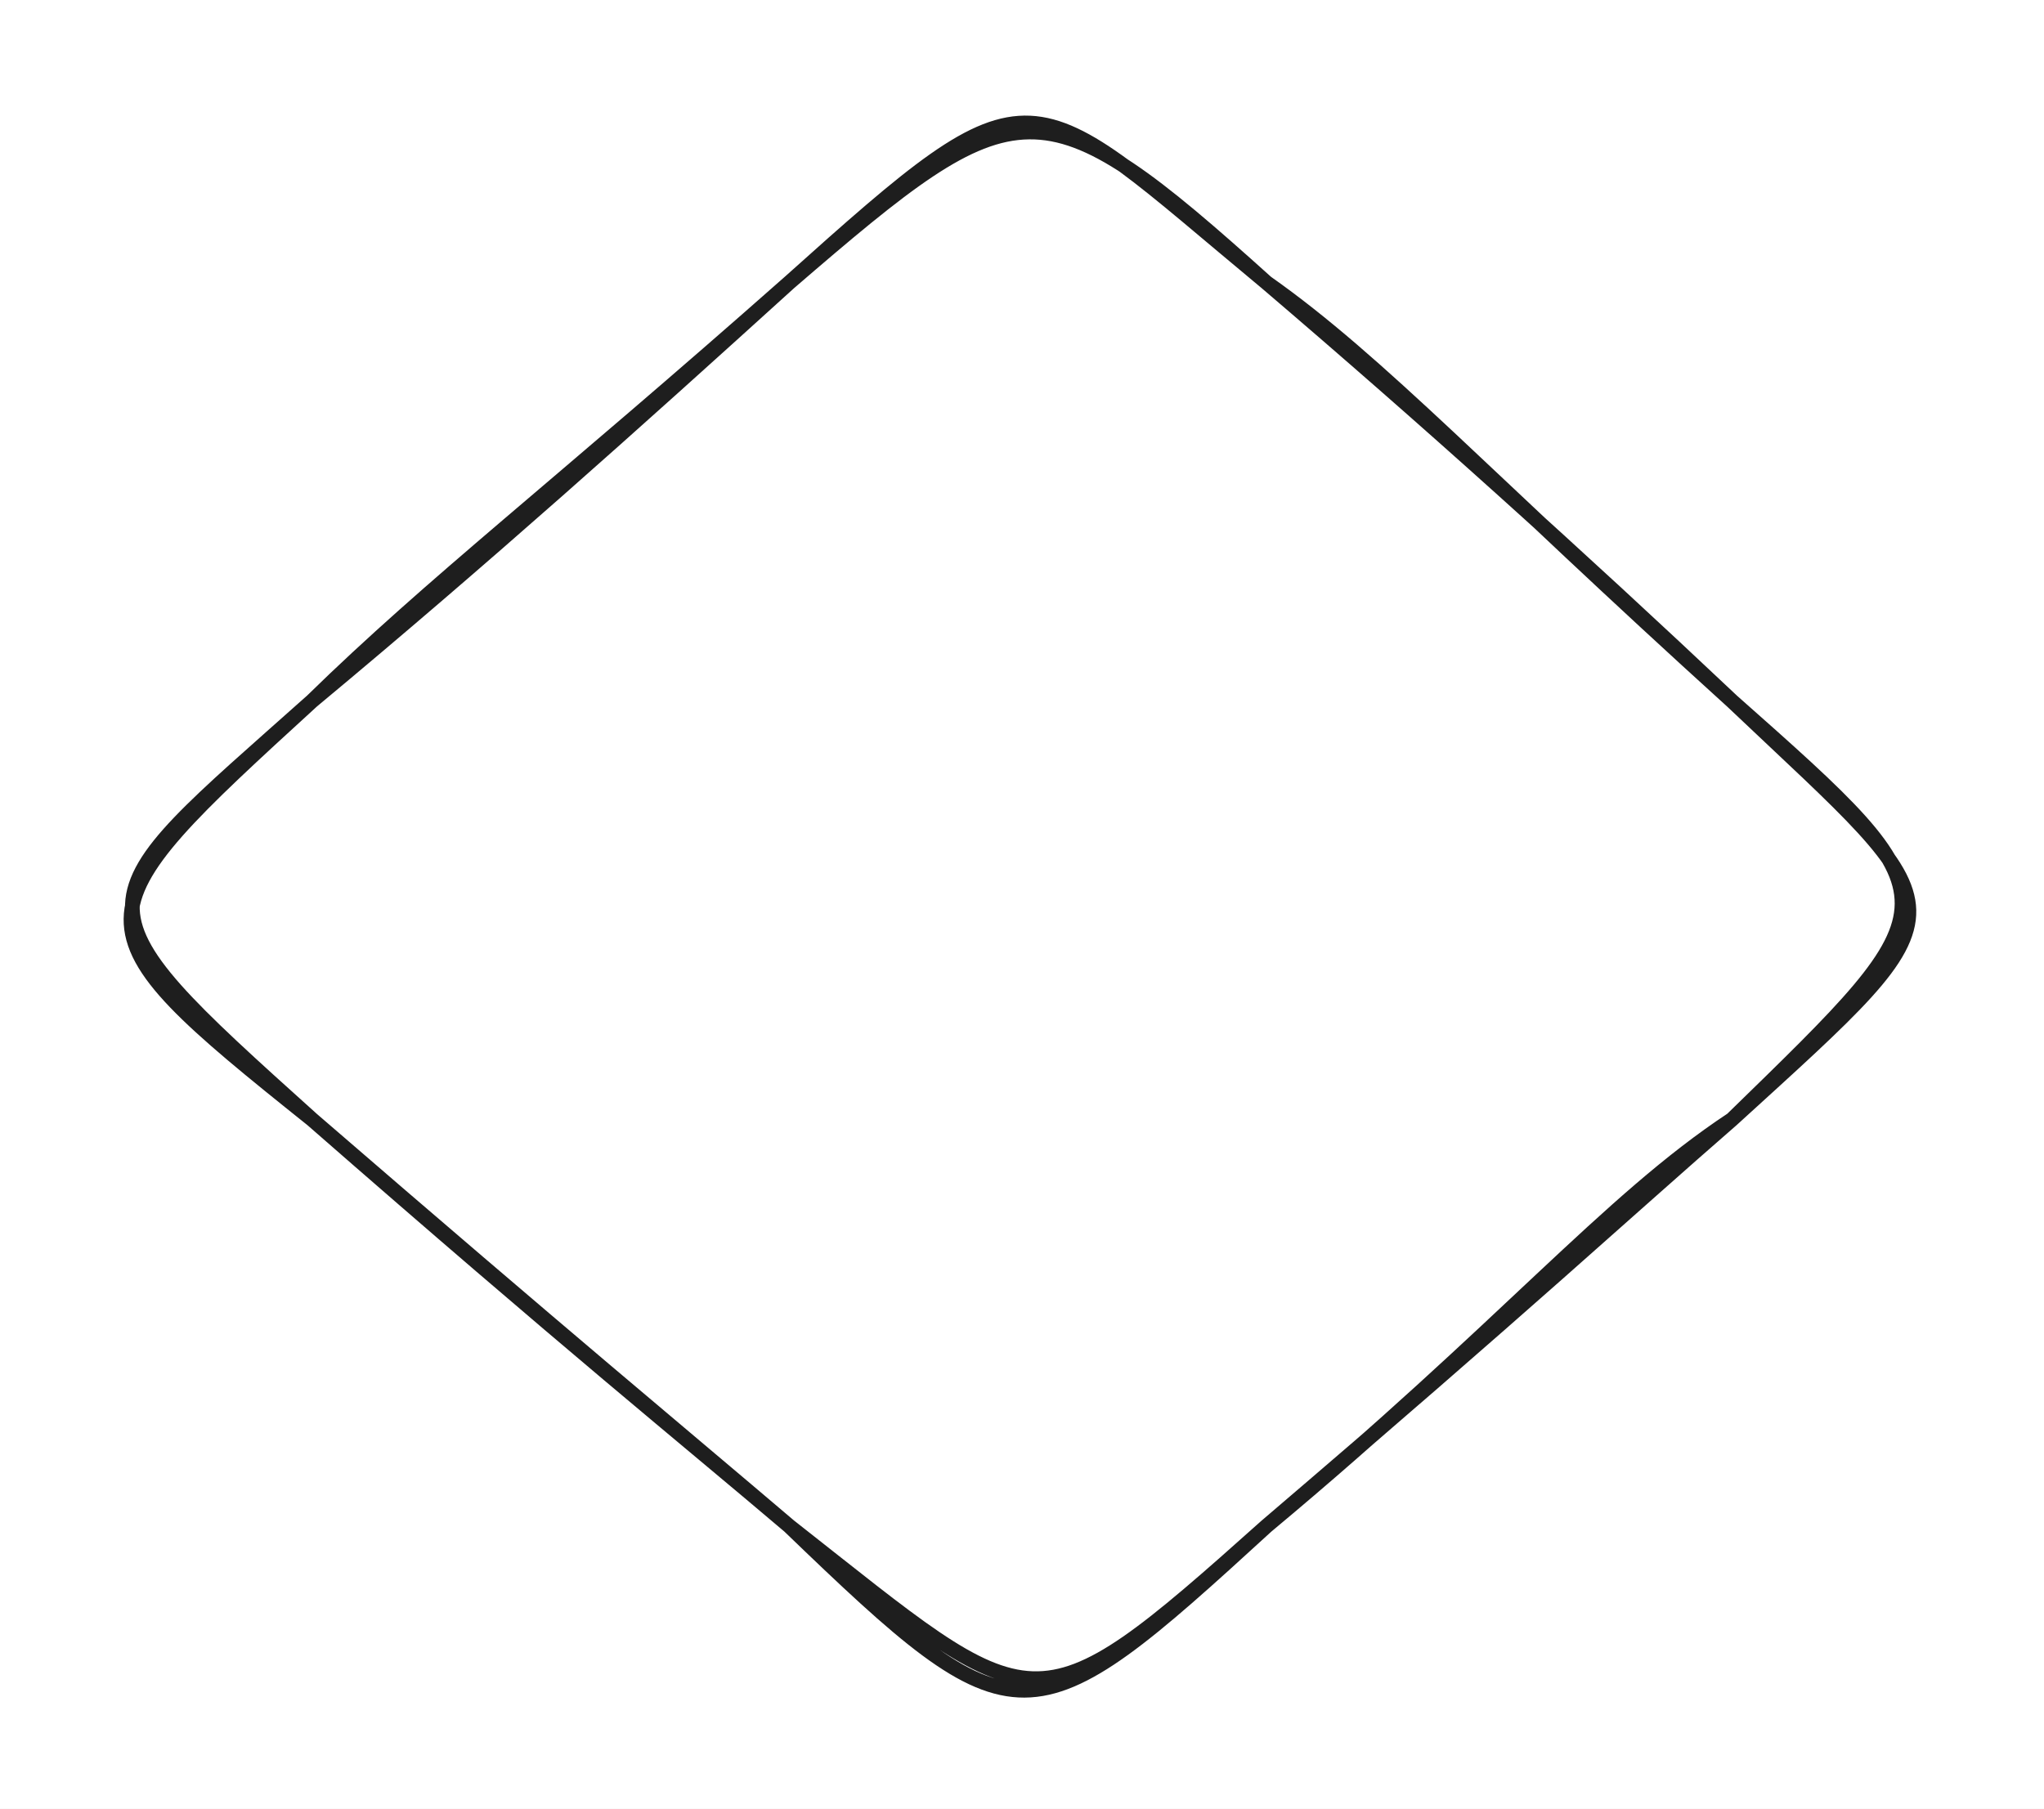
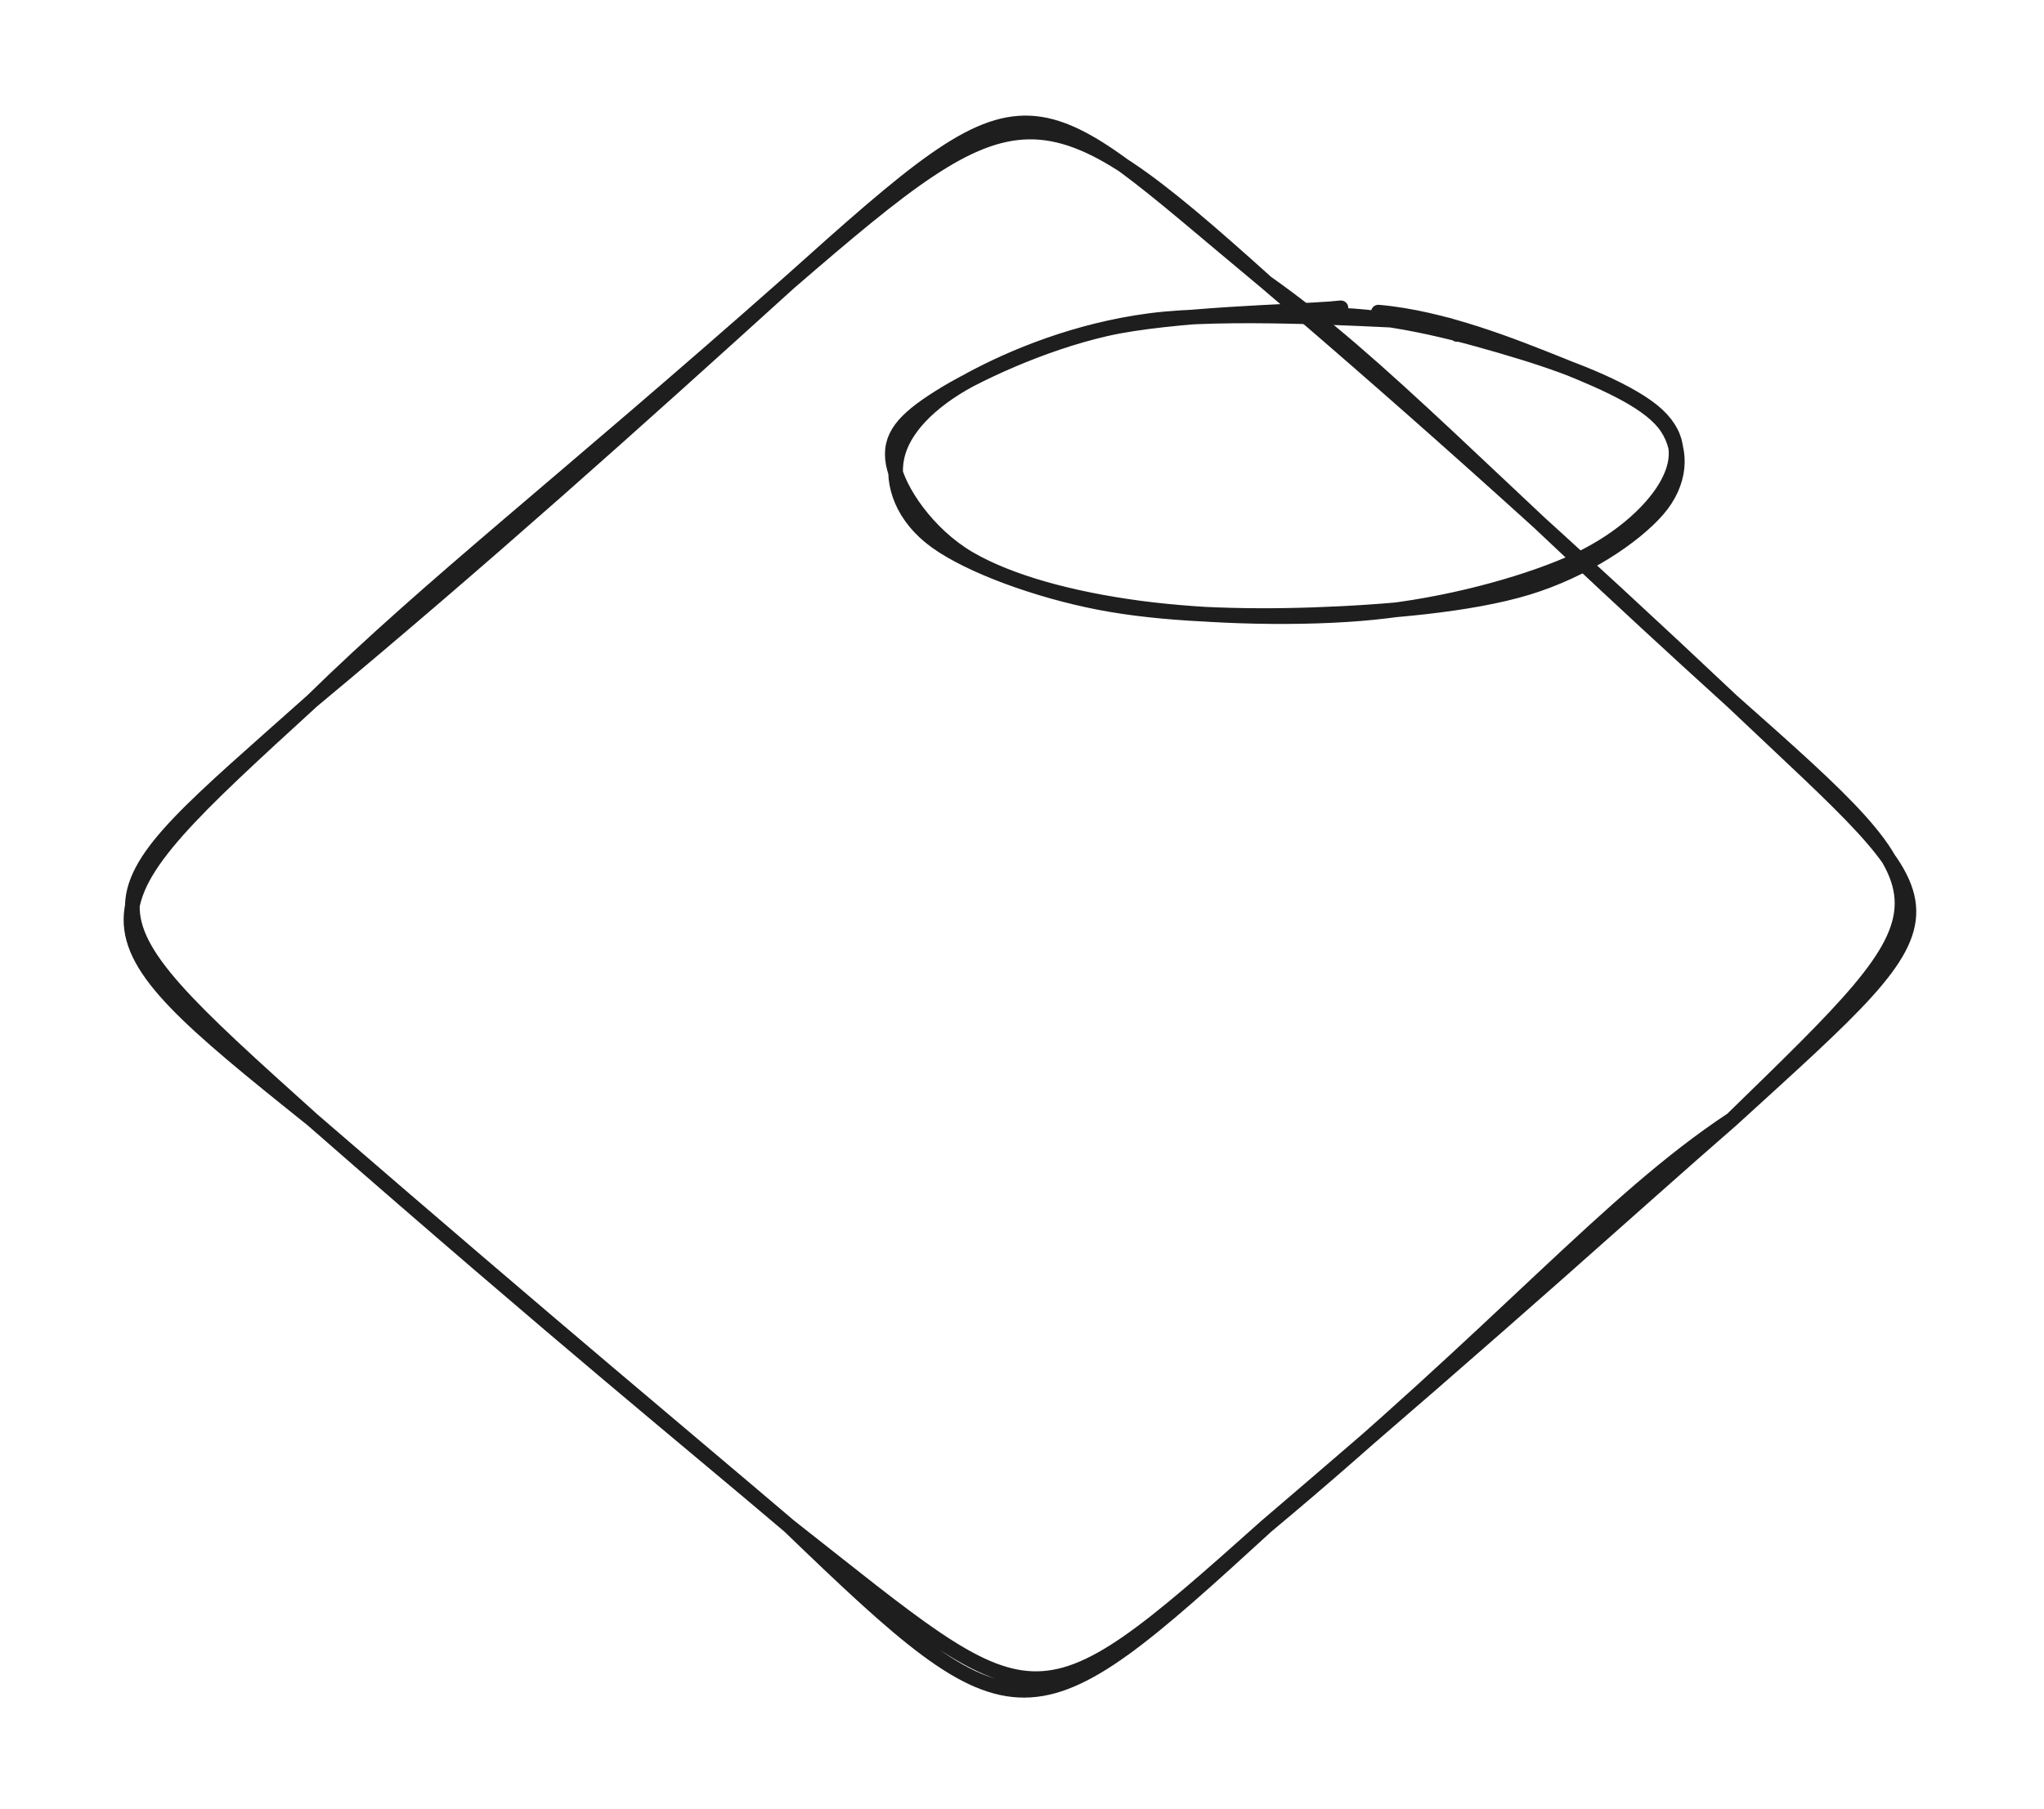
<svg xmlns="http://www.w3.org/2000/svg" version="1.1" viewBox="0 0 278.4 246.4" width="278.4" height="246.4">
  
-   eyJ2ZXJzaW9uIjoiMSIsImVuY29kaW5nIjoiYnN0cmluZyIsImNvbXByZXNzZWQiOnRydWUsImVuY29kZWQiOiJ4nHVSTY/aMFx1MDAxML3zK6LstWL9XHUwMDExXHUwMDFjh1x1MDAxYv2Qdi89lLZcdTAwMWOqqnKxIVx1MDAxNsaObLMsWvHfO/ZC3KWqo0TKzHszz2/mZVJVdTxccqqeV7V6Xlx1MDAwYqOlXHUwMDE3x/pdij8pXHUwMDFmtLOQXCL5P7iDX2dkXHUwMDFm4zC/vzdcdTAwMGVcYr1cdTAwMGJxTlx1MDAxMUKvJGXUXtlcdTAwMThcdTAwMDD2XHUwMDAz/qvqJX8ho2WifvnWPyxWXHUwMDBiJviSYPn9wS5WX39lalx1MDAwNl21SC32zsqSeIZo07Eph06YU4xmXHLrxuwpiWzRlEFcdTAwMTYxjOhcZs/YmD1qXHUwMDE5+4SY8Snt4FDesYY3zYjold72MUFcYntcdTAwMDOhfMRcYrs1SVx1MDAxYlx1MDAxYSMherdTXHUwMDFmnHE+ab7DKj1F82+x3m29O1g5YqJcdTAwMTc2XGbCg0VcdTAwMDW30cYs4ylXXHUwMDA3l2FcdTAwMDb1TY/V9Vx1MDAwNjfx/7Gg6ba3KqQx4DHqXHUwMDA2sdYxeYVRuUVSODzKPLGfRZNcdTAwMTd79ZhGZlx1MDAwZsb8XdjKS+HrZMvYyCVyLjKVSjUwaWnbXHUwMDEwxEvbsl2U3Fx1MDAwNj87m1x1MDAxN63DjCBCmsLS4SNsWMxFN8JcdTAwMDRVzE7KPpXteyP7MEjxSsIt5ahFlMJbNsRou7vlwHbvSp9cdTAwMWM9wzdbVIthWEYoOdpQP2l1fP/vwO82+dSTiytp2Cq7d56c/1x1MDAwMOBcdTAwMGXizSJ9
+   eyJ2ZXJzaW9uIjoiMSIsImVuY29kaW5nIjoiYnN0cmluZyIsImNvbXByZXNzZWQiOnRydWUsImVuY29kZWQiOiJ4nM2TXW/aMFx1MDAxNIbv+Vx1MDAxNSi93VJ/xVx1MDAxZtxRtqpVp12MdkidpskjhliYJEtcZi2t+O9zXFyIXHUwMDAzrNJ2MalBRPI57/F5j/3kudfvR3ZTqmjQj9TjVFx1MDAxYZ1W8iF618TXqqp1kbtcdTAwMTTy67pYVVOvzKwtXHUwMDA35+emcFx1MDAwNVlR21x1MDAwMVx1MDAwNlx1MDAwMLxcdTAwMTQpo5Yqt7WTfXPrfv/ZvzttUi2XRZ56uU+EPlx1MDAxOFx1MDAxZFx1MDAwNz9cdTAwMTe5bykgRVx1MDAwMCFcdTAwMDJaga4/uF5WpS47k6ZWIdOEoi932dVwMqSSj1x1MDAxMUy/XuXDye2P0HSmjVx1MDAxOduN8Zbqws1cdTAwMWRyta2KhZro1Gb74Tvx16qqYjXPclU3o8M2WpRyqu2miYFgXuZzv0eIPLpcdTAwMTVcdTAwMTE05u4kIcdcdTAwMTAkhIo229QjXHUwMDA2YuqygEKAXHUwMDEzmNAjX6PCXHUwMDE0VePrXGaq5lx1MDAxN5z9lNPF3NnL01ZjK5nXpazcVVx1MDAwNd3DfuKEx1i4XHUwMDA3c0FcdCekVWRKzzPbSFx1MDAxMD2QYFx1MDAxZdwofydcdTAwMTAxzFxiXHUwMDAyPMzYeCivU8/G93BcdTAwMTOVXFyq66YkX1x1MDAxOdM9zjzdXHUwMDFk556hQFx1MDAxMdpFtmHIRv+xQ1/osCpT+Vx1MDAwMlxuZJhcdTAwMDNcdTAwMDYwdv9wfkbni+P2ju1FYKvX6XVcdTAwMDK0MkaXtfpcdTAwMTPQTLxcdTAwMDY0XHUwMDEymEHCKP5roNdo9EuMbujl5K66eGKXN/f37z+9baAp4DFllFCOXGIjXHUwMDAwJFx1MDAwN0BjgGPCXHUwMDEwZE6SJCCB5L9cdTAwMTFcclx1MDAwMYtcdTAwMDHiXGZj4j4tjGByijRcdTAwMDExR5BcdTAwMTOKXHUwMDEykSBKXHUwMDA1OUGac4Q4Z51bfVx1MDAxM0hcdTAwMGImOKZcdTAwMWNcYvTPSLu33zSSZTm2bsvWmlx1MDAxYk2nY/2kXHUwMDBltonWWj1cXJye/tnMP1Fv57/BUfk5t73tb9m9mHcifQ==
  <defs>
    <style class="style-fonts">
      @font-face {
        font-family: "Virgil";
        src: url("https://unpkg.com/@excalidraw/excalidraw@undefined/dist/excalidraw-assets/Virgil.woff2");
      }
      @font-face {
        font-family: "Cascadia";
        src: url("https://unpkg.com/@excalidraw/excalidraw@undefined/dist/excalidraw-assets/Cascadia.woff2");
      }
      @font-face {
        font-family: "Assistant";
        src: url("https://unpkg.com/@excalidraw/excalidraw@undefined/dist/excalidraw-assets/Assistant-Regular.woff2");
      }
    </style>
  </defs>
  <rect x="0" y="0" width="278.4" height="246.4" fill="#ffffff" />
  <g stroke-linecap="round" transform="translate(10 10) rotate(0 129.2 113.2)">
    <path d="M162.5 28.5 C177.93 39.37, 192.17 54.94, 225.9 85.5 M162.5 28.5 C184.3 47.11, 204.74 65.53, 225.9 85.5 M225.9 85.5 C257 113.05, 256.57 112.61, 225.9 142.5 M225.9 85.5 C257.39 115.39, 258.68 112.6, 225.9 142.5 M225.9 142.5 C208.98 153.68, 194.87 170.91, 162.5 197.9 M225.9 142.5 C211.15 155.33, 198.15 167.44, 162.5 197.9 M162.5 197.9 C130.3 226.68, 131.39 224.53, 97.5 197.9 M162.5 197.9 C130.15 227.53, 128.63 227.91, 97.5 197.9 M97.5 197.9 C83.16 185.72, 67.87 173.43, 32.5 142.5 M97.5 197.9 C82.59 185.21, 66.97 172.3, 32.5 142.5 M32.5 142.5 C-1.14 112.25, 0.89 113.71, 32.5 85.5 M32.5 142.5 C-0.76 115.91, 0 115.23, 32.5 85.5 M32.5 85.5 C48.73 69.61, 65.99 56.36, 97.5 28.5 M32.5 85.5 C56.09 65.87, 76.44 47.6, 97.5 28.5 M97.5 28.5 C131.42 -1.93, 129.32 0.96, 162.5 28.5 M97.5 28.5 C128.74 1.54, 131.68 0.75, 162.5 28.5" stroke="#1e1e1e" stroke-width="2" fill="none" />
  </g>
+   <g stroke-linecap="round" transform="translate(121.8764 42.87217) rotate(0 53.51437 20.41092)">
+     <path d="M65.86 -0.35 C74.77 0.42, 84.27 4.27, 90.83 6.89 C97.38 9.51, 103.01 12.08, 105.18 15.36 C107.36 18.65, 107.05 22.96, 103.88 26.6 C100.71 30.23, 93.98 34.81, 86.16 37.19 C78.34 39.57, 66.7 40.54, 56.98 40.87 C47.26 41.21, 36.4 40.87, 27.84 39.21 C19.29 37.55, 10.23 34.21, 5.64 30.91 C1.05 27.61, -0.48 23.08, 0.3 19.4 C1.08 15.71, 4.57 11.92, 10.31 8.82 C16.05 5.72, 24.7 2.12, 34.74 0.8 C44.78 -0.52, 63.57 0.56, 70.55 0.88 C77.52 1.19, 76.6 2.19, 76.57 2.69 M59.08 0.04 C68 0.03, 77.93 2.84, 85.4 5.11 C92.87 7.39, 100.64 10.62, 103.9 13.69 C107.16 16.77, 106.97 20.16, 104.94 23.55 C102.92 26.93, 98.35 31.16, 91.74 33.99 C85.14 36.83, 75.06 39.56, 65.32 40.55 C55.58 41.55, 42.53 41.19, 33.32 39.96 C24.11 38.73, 15.64 36.46, 10.05 33.18 C4.47 29.89, 0.45 23.93, -0.22 20.28 C-0.89 16.62, 1.19 14.32, 6.03 11.26 C10.87 8.2, 19.97 3.93, 28.81 1.92 C37.66 -0.09, 54.41 -0.42, 59.1 -0.79 C63.78 -1.16, 57.11 -0.76, 56.94 -0.28" stroke="#1e1e1e" stroke-width="2" fill="none" />
+   </g>
</svg>
